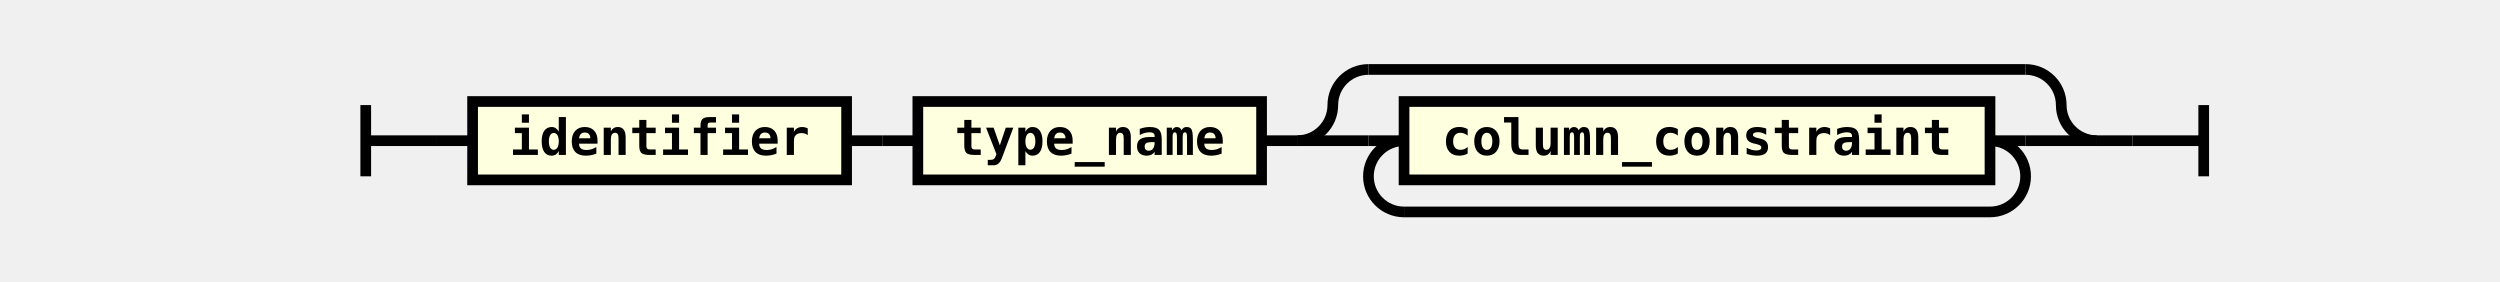
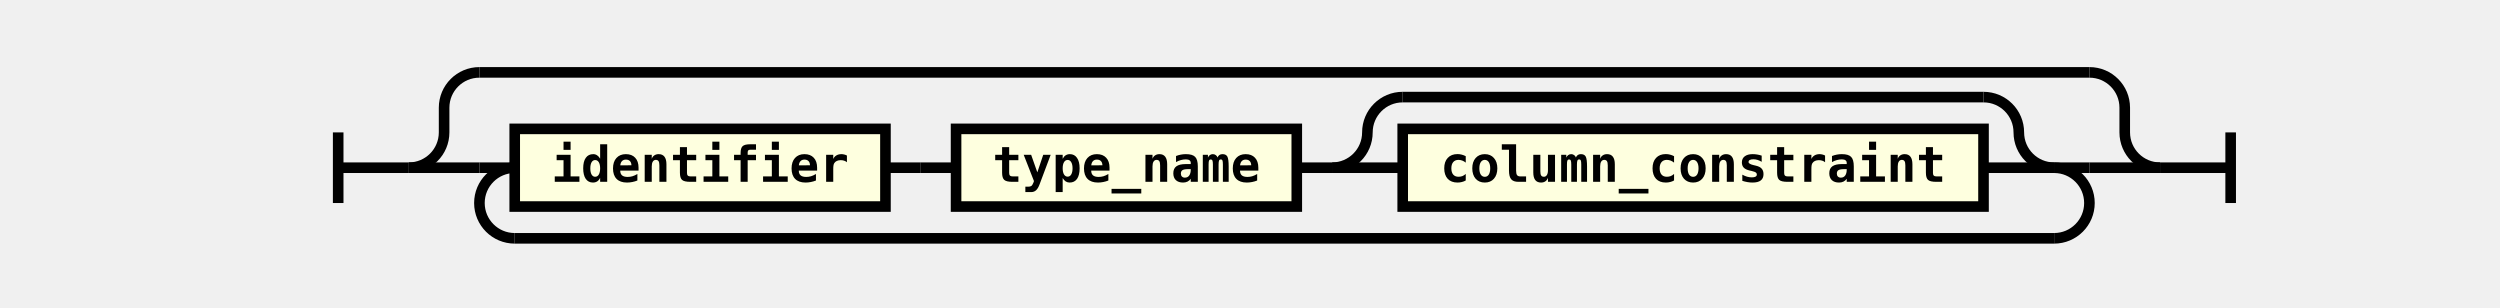
- <svg xmlns="http://www.w3.org/2000/svg" class="railroad-diagram" height="79" viewbox="0 0 556 79" width="556">
+ <svg xmlns="http://www.w3.org/2000/svg" class="railroad-diagram" height="87" viewbox="0 0 576 87" width="576">
  <g transform="translate(.5 .5)">
    <g>
-       <path d="M20 29v20m0 -10h20">
+       <path d="M20 37v20m0 -10h20">
   </path>
    </g>
-     <path d="M40 39h10">
-   </path>
    <g>
-       <path d="M50 39h0">
+       <path d="M40 47h0">
   </path>
-       <path d="M506 39h0">
+       <path d="M536 47h0">
   </path>
-       <g class="non-terminal">
-         <path d="M50 39h0">
-     </path>
-         <path d="M155 39h0">
-     </path>
-         <rect height="22" width="105" x="50" y="28">
-     </rect>
-         <a>
-           <text x="102.5" y="43">
-       identifier
-      </text>
-         </a>
-       </g>
-       <path d="M155 39h10">
-    </path>
-       <path d="M165 39h10">
-    </path>
-       <g class="non-terminal">
-         <path d="M175 39h0">
-     </path>
-         <path d="M271.5 39h0">
-     </path>
-         <rect height="22" width="96.5" x="175" y="28">
-     </rect>
-         <a>
-           <text x="223.25" y="43">
-       type_name
-      </text>
-         </a>
-       </g>
-       <path d="M271.5 39h10">
+       <path d="M40 47a10 10 0 0 0 10 -10v-7a10 10 0 0 1 10 -10">
   </path>
      <g>
-         <path d="M281.5 39h0">
+         <path d="M60 20h456">
    </path>
-         <path d="M506 39h0">
+       </g>
+       <path d="M516 20a10 10 0 0 1 10 10v7a10 10 0 0 0 10 10">
+    </path>
+       <path d="M40 47h20">
+    </path>
+       <g>
+         <path d="M60 47h0">
    </path>
-         <path d="M281.5 39a10 10 0 0 0 10 -10v0a10 10 0 0 1 10 -10">
+         <path d="M516 47h0">
+     </path>
+         <path d="M60 47h10">
    </path>
        <g>
-           <path d="M301.5 19h184.5">
+           <path d="M70 47h0">
     </path>
-         </g>
-         <path d="M486 19a10 10 0 0 1 10 10v0a10 10 0 0 0 10 10">
-     </path>
-         <path d="M281.5 39h20">
-     </path>
-         <g>
-           <path d="M301.5 39h0">
-      </path>
-           <path d="M486 39h0">
-      </path>
-           <path d="M301.5 39h10">
+           <path d="M506 47h0">
     </path>
          <g class="non-terminal">
-             <path d="M311.5 39h0">
+             <path d="M70 47h0">
      </path>
-             <path d="M476 39h0">
+             <path d="M175 47h0">
      </path>
-             <rect height="22" width="164.5" x="311.5" y="28">
+             <rect height="22" width="105" x="70" y="36">
      </rect>
            <a>
-               <text x="393.75" y="43">
-         column_constraint
+               <text x="122.5" y="51">
+         identifier
       </text>
            </a>
          </g>
-           <path d="M476 39h10">
+           <path d="M175 47h10">
     </path>
-           <path d="M311.5 39a10 10 0 0 0 -10 10v0a10 10 0 0 0 10 10">
+           <path d="M185 47h10">
+      </path>
+           <g class="non-terminal">
+             <path d="M195 47h0">
+       </path>
+             <path d="M291.5 47h0">
+       </path>
+             <rect height="22" width="96.5" x="195" y="36">
+       </rect>
+             <a>
+               <text x="243.25" y="51">
+         type_name
+        </text>
+             </a>
+           </g>
+           <path d="M291.5 47h10">
     </path>
          <g>
-             <path d="M311.5 59h164.5">
+             <path d="M301.5 47h0">
+       </path>
+             <path d="M506 47h0">
+       </path>
+             <path d="M301.5 47a10 10 0 0 0 10 -10v0a10 10 0 0 1 10 -10">
+       </path>
+             <g>
+               <path d="M321.5 27h164.5">
+        </path>
+             </g>
+             <path d="M486 27a10 10 0 0 1 10 10v0a10 10 0 0 0 10 10">
+       </path>
+             <path d="M301.5 47h20">
+       </path>
+             <g class="non-terminal">
+               <path d="M321.5 47h0">
+        </path>
+               <path d="M486 47h0">
+        </path>
+               <rect height="22" width="164.5" x="321.5" y="36">
+        </rect>
+               <a>
+                 <text x="403.75" y="51">
+          column_constraint
+         </text>
+               </a>
+             </g>
+             <path d="M486 47h20">
      </path>
          </g>
-           <path d="M476 59a10 10 0 0 0 10 -10v0a10 10 0 0 0 -10 -10">
+         </g>
+         <path d="M506 47h10">
+     </path>
+         <path d="M70 47a10 10 0 0 0 -10 10v0a10 10 0 0 0 10 10">
+     </path>
+         <g>
+           <path d="M70 67h436">
     </path>
        </g>
-         <path d="M486 39h20">
+         <path d="M506 67a10 10 0 0 0 10 -10v0a10 10 0 0 0 -10 -10">
    </path>
      </g>
+       <path d="M516 47h20">
+    </path>
    </g>
-     <path d="M506 39h10">
-   </path>
-     <path d="M 516 39 h 20 m 0 -10 v 20">
+     <path d="M 536 47 h 20 m 0 -10 v 20">
  </path>
  </g>
  <style>
  svg {
    width: 100%;
}

path {
    stroke-width: 3;
    stroke: black;
    fill: rgba(0,0,0,0);
}
text {
    font: bold 14px monospace;
    text-anchor: middle;
    fill: black;
}
text.diagram-text {
    font-size: 12px;
}
text.diagram-arrow {
    font-size: 16px;
}
text.label {
    text-anchor: start;
}
text.comment {
    font: italic 12px monospace;
}
g.special-sequence rect {
    fill: #ffe79a;
    stroke: black;
}
g.special-sequence text {
    font-style: italic;
}
rect {
    stroke-width: 3;
}
rect.group-box {
    stroke: gray;
    stroke-dasharray: 10 5;
    fill: none;
}
g.non-terminal rect {
    fill: #feffdf;
    stroke: black;
}
g.terminal rect {
    fill: #feffdf;
    stroke: black;
}
path.diagram-text {
    stroke-width: 3;
    stroke: black;
    fill: white;
    cursor: help;
}
g.diagram-text:hover path.diagram-text {
    fill: #eee;
}
 </style>
</svg>
